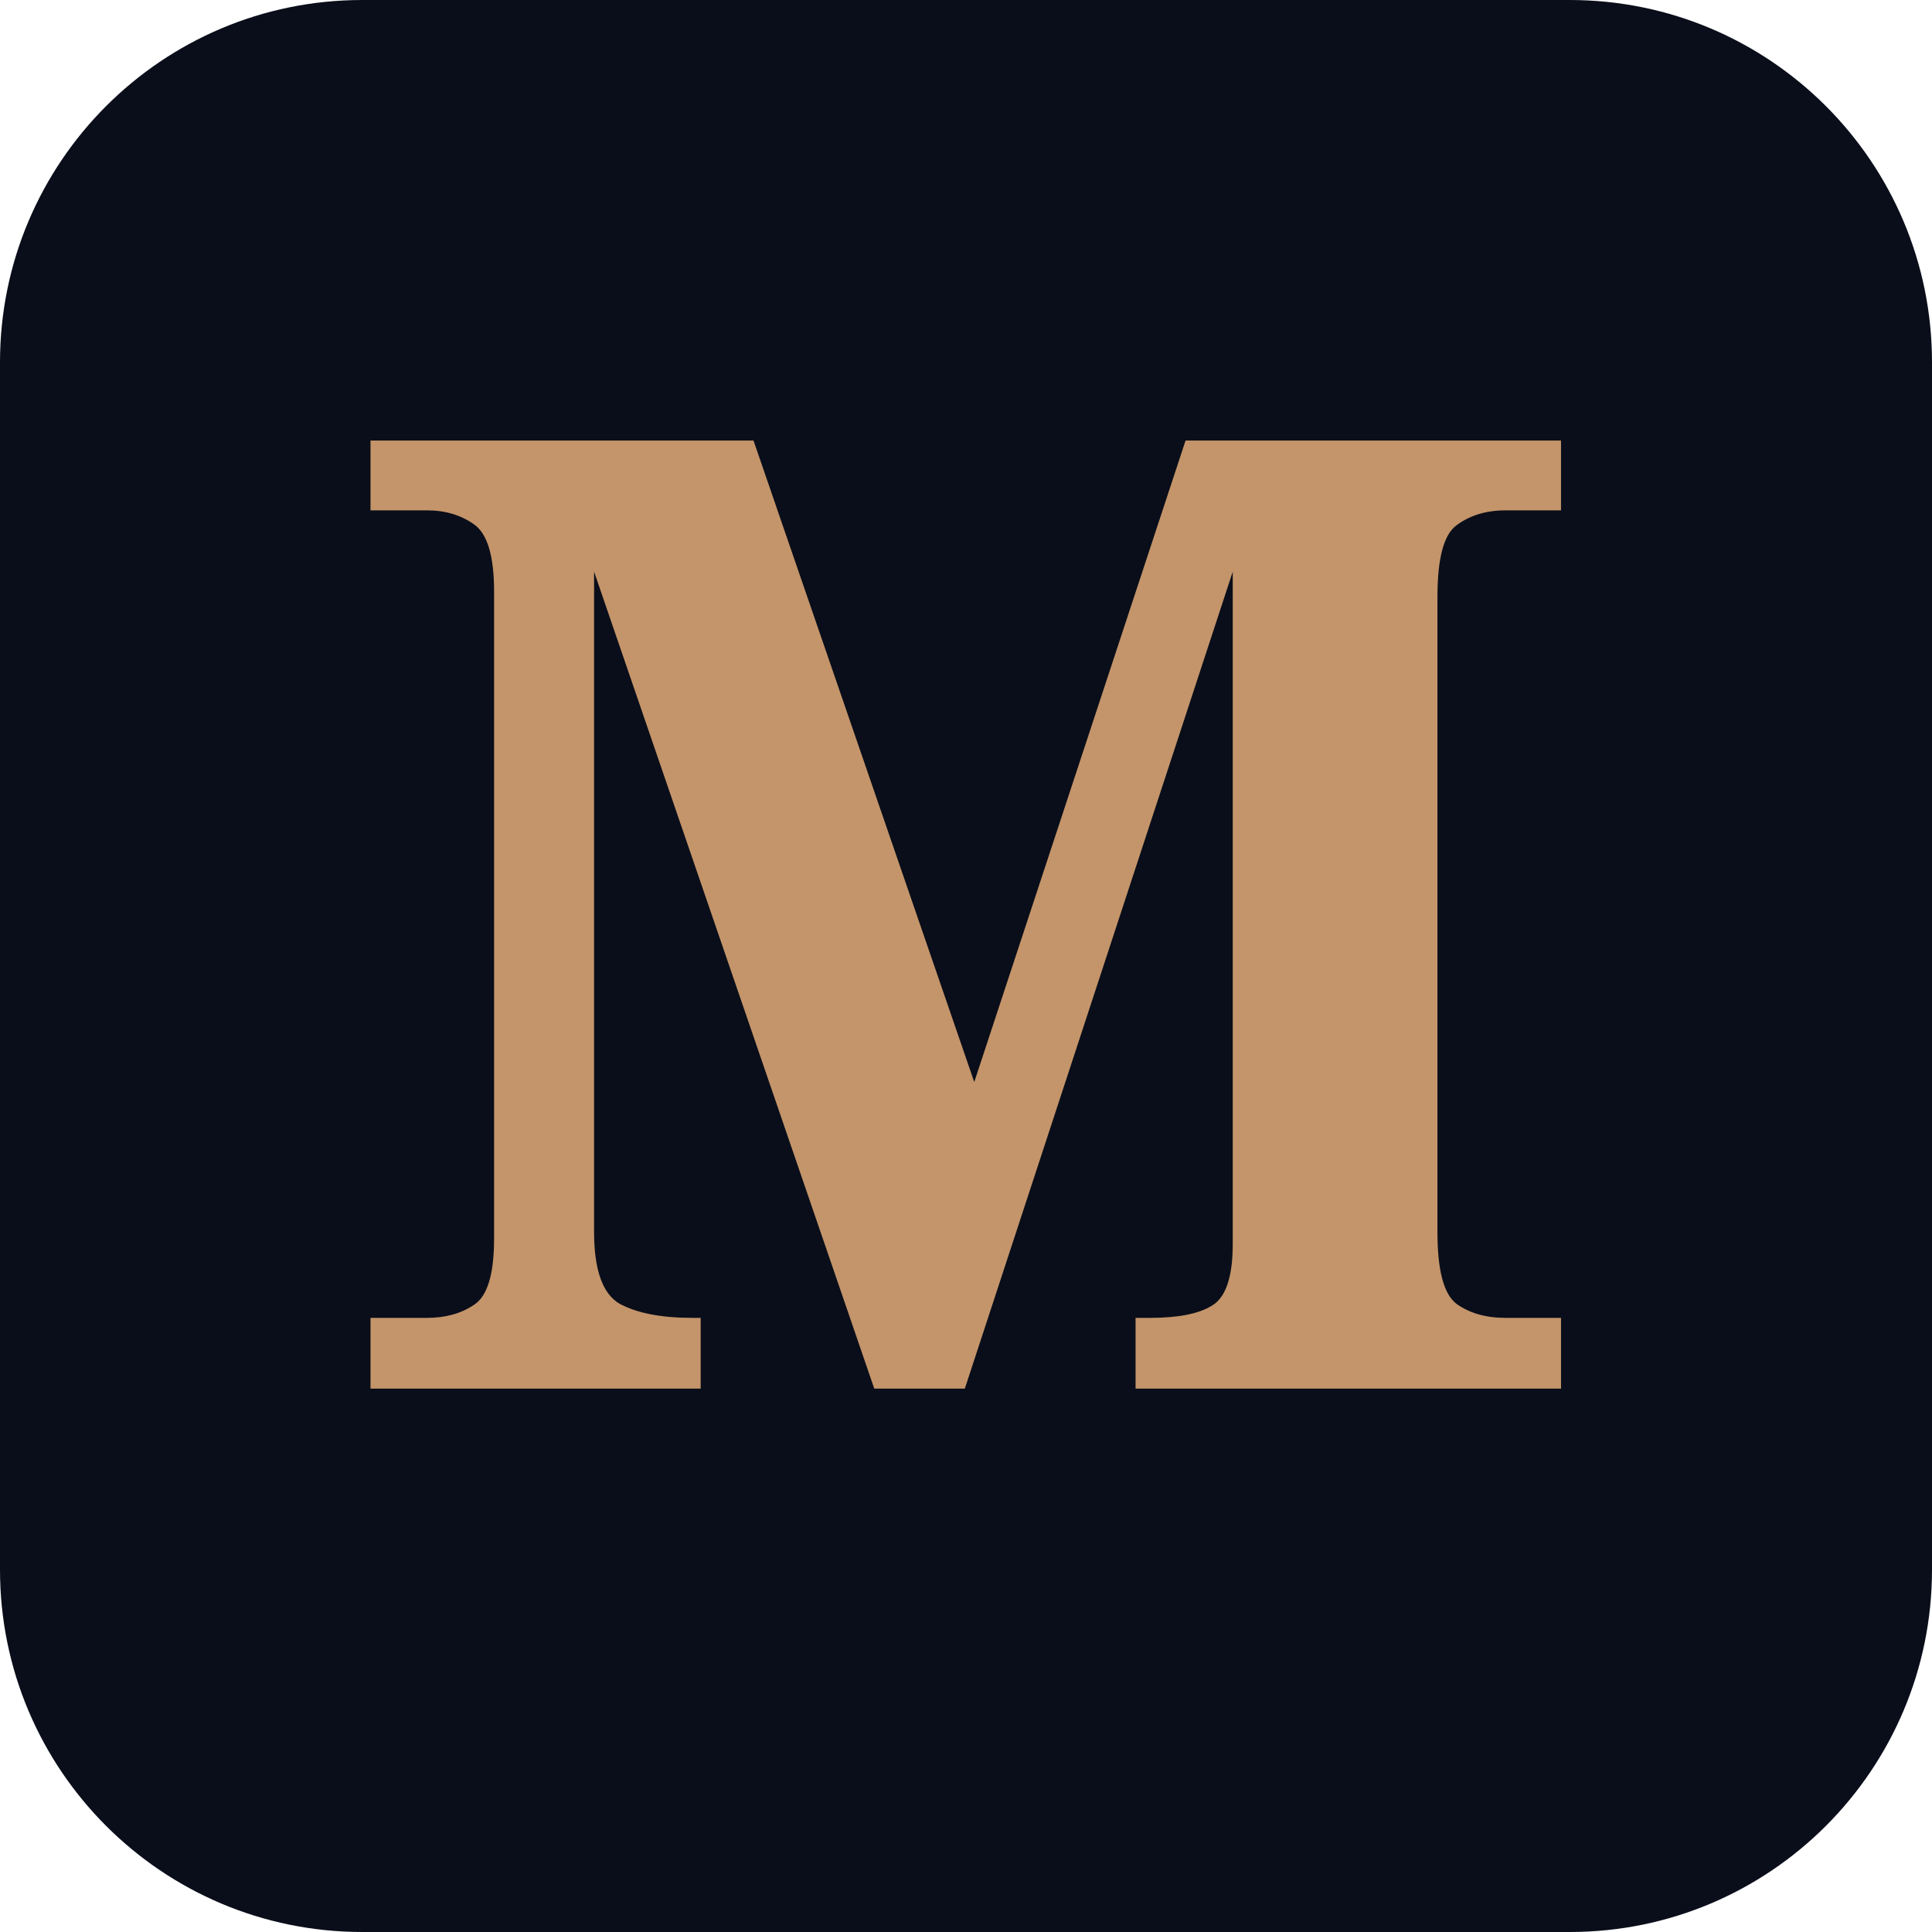
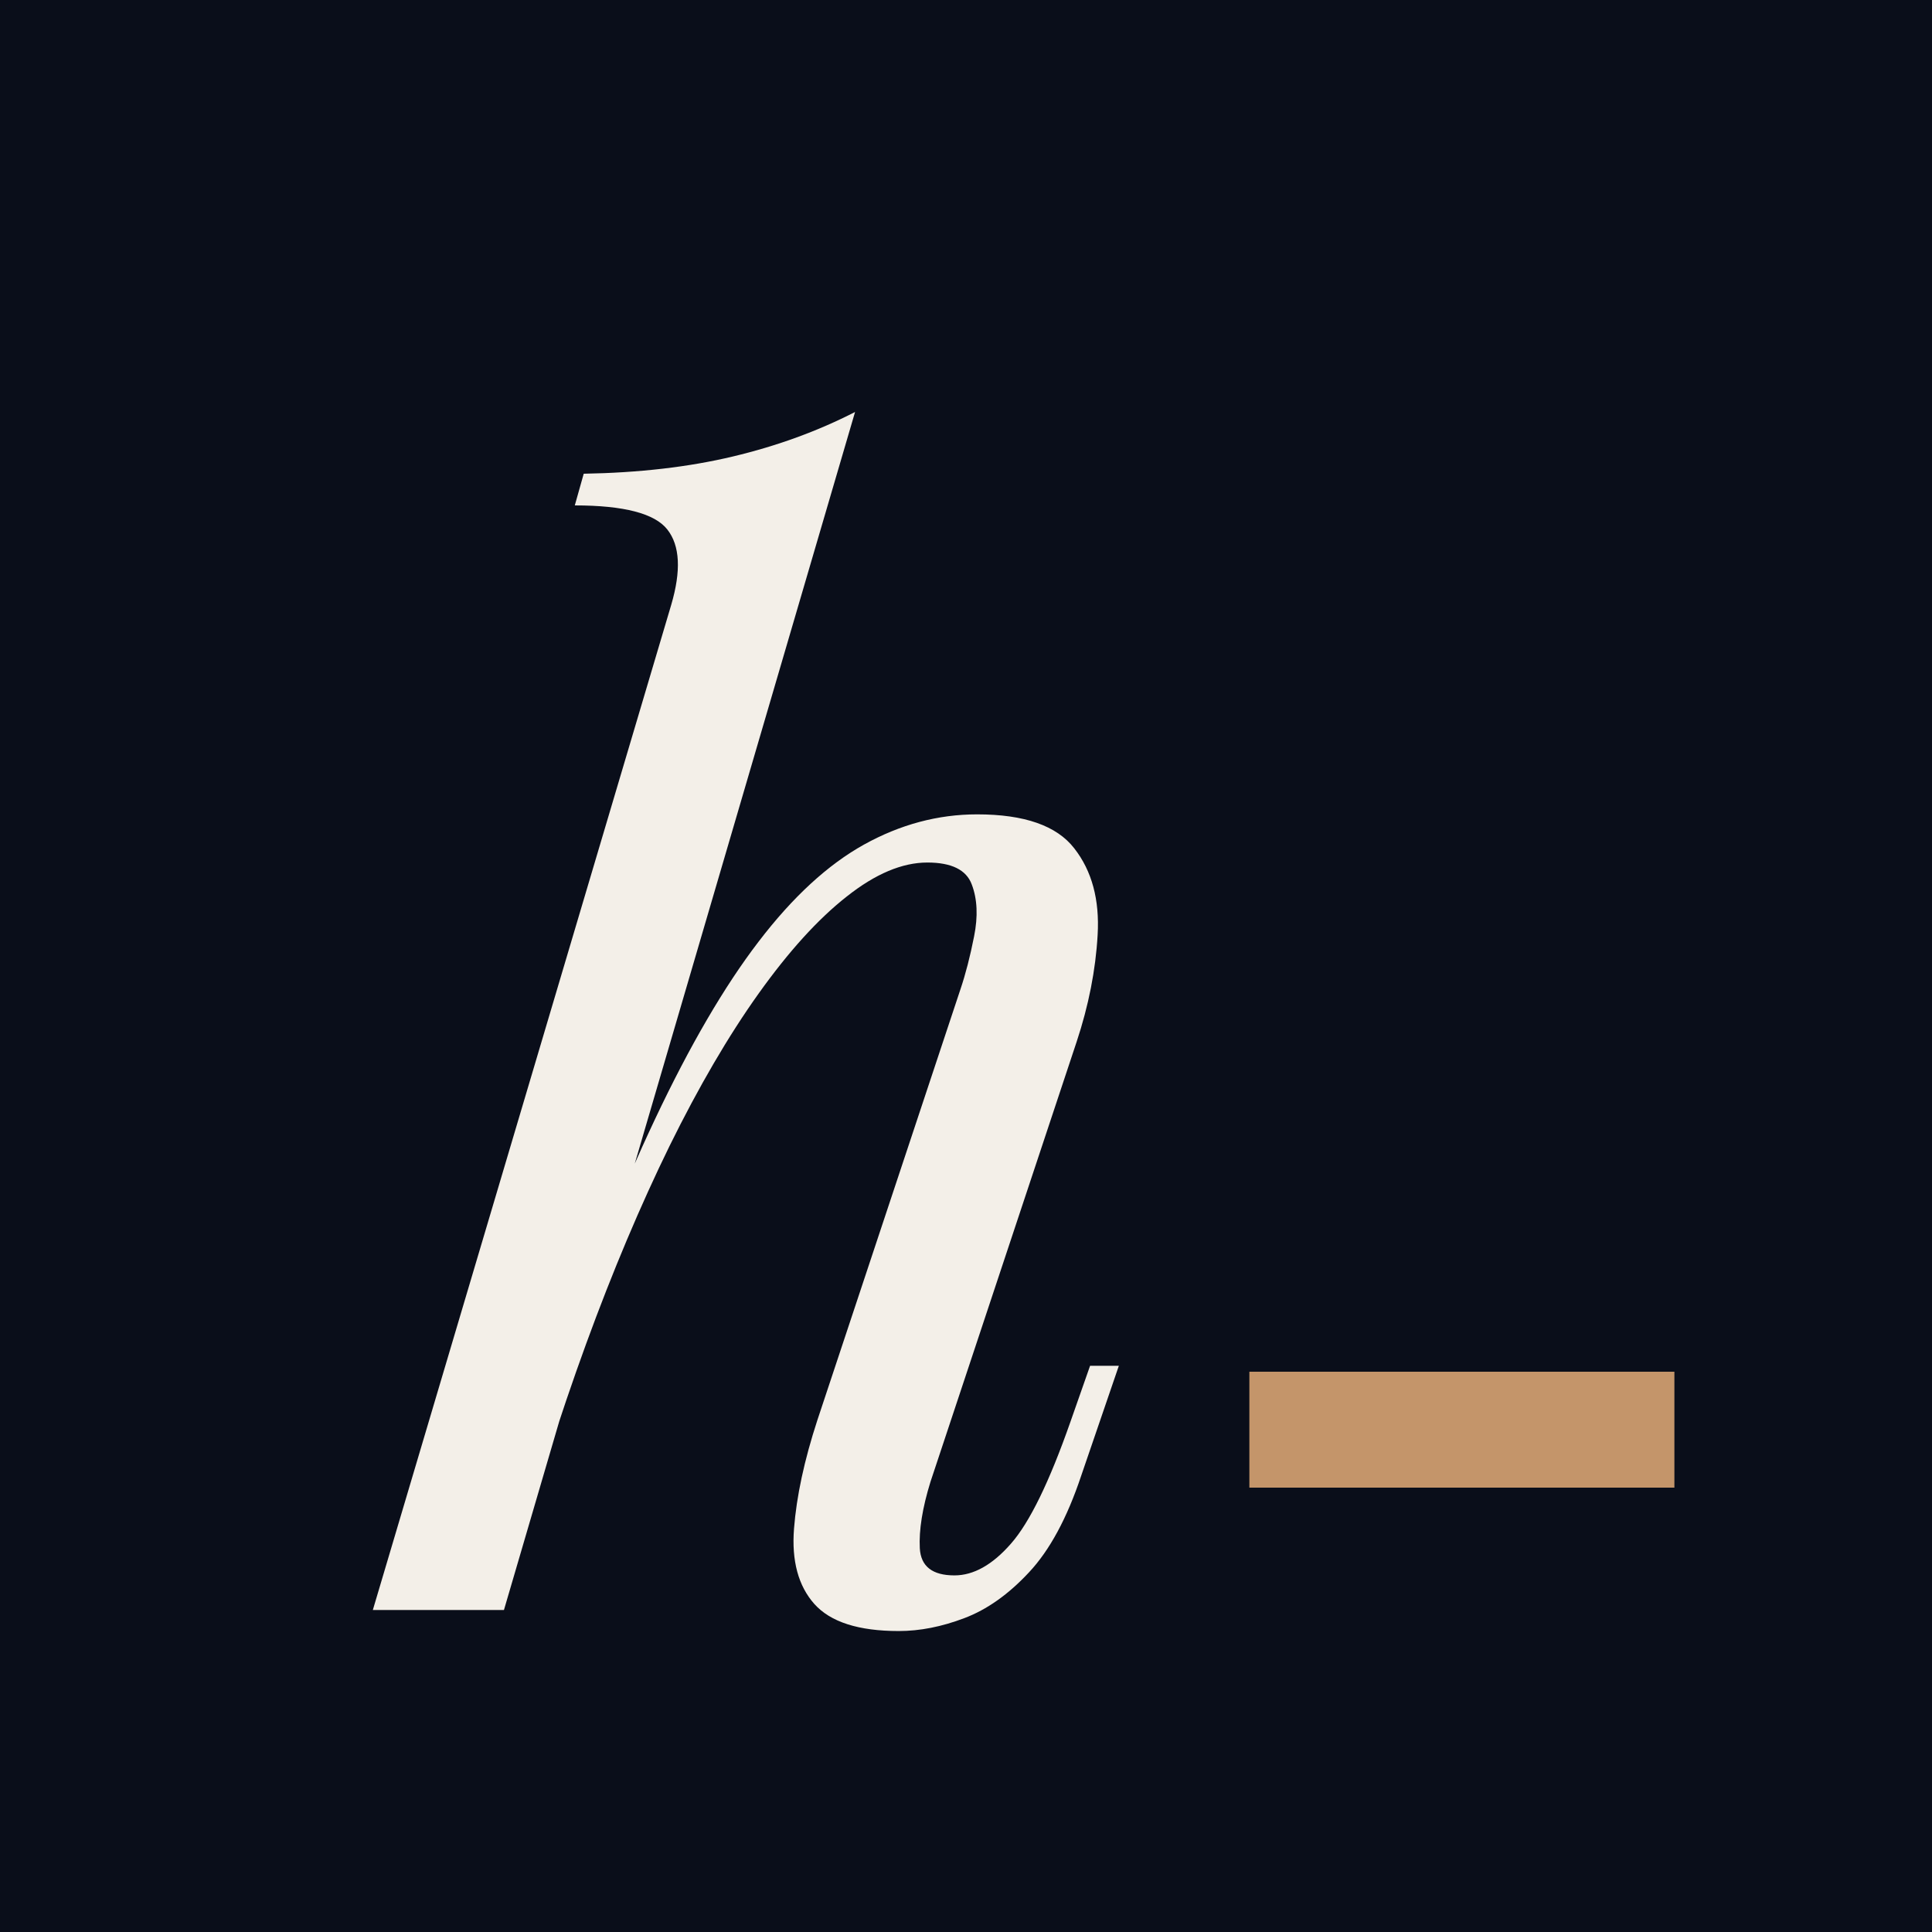
- <svg xmlns="http://www.w3.org/2000/svg" viewBox="0 0 32 32">
-   <rect width="32" height="32" rx="6" fill="#0A0E1A" />
-   <text x="16" y="23" font-family="serif" font-size="22" font-weight="700" fill="#C4956A" text-anchor="middle">M</text>
+ <svg xmlns="http://www.w3.org/2000/svg" viewBox="0 0 225 225">
+   <rect width="225" height="225" fill="#0A0E1A" />
+   <path fill="#F3EFE8" transform="translate(45 187.5)" d="M 13.69 0 L -1.58 0 L 33.17 -117.06 C 34.34 -121.04 34.19 -123.96 32.72 -125.83 C 31.26 -127.7 27.66 -128.64 21.94 -128.64 L 22.98 -132.33 C 29.42 -132.44 35.21 -133.11 40.36 -134.34 C 45.52 -135.57 50.25 -137.3 54.58 -139.52 Z M 18.61 -25.97 C 23.05 -38.26 27.28 -48.68 31.31 -57.22 C 35.35 -65.76 39.36 -72.63 43.34 -77.83 C 47.32 -83.04 51.41 -86.8 55.62 -89.14 C 59.84 -91.48 64.23 -92.66 68.8 -92.66 C 74.3 -92.66 78.07 -91.34 80.11 -88.7 C 82.16 -86.08 83.07 -82.72 82.83 -78.62 C 82.6 -74.53 81.78 -70.38 80.38 -66.16 L 63.36 -14.92 C 62.42 -11.88 62.01 -9.3 62.12 -7.19 C 62.24 -5.08 63.58 -4.03 66.16 -4.03 C 68.38 -4.03 70.58 -5.26 72.73 -7.72 C 74.9 -10.18 77.21 -14.91 79.67 -21.94 L 81.95 -28.44 L 85.3 -28.44 L 80.91 -15.62 C 79.27 -10.71 77.25 -6.96 74.84 -4.39 C 72.45 -1.82 69.93 -0.04 67.3 0.95 C 64.67 1.95 62.13 2.45 59.67 2.45 C 54.99 2.45 51.72 1.4 49.84 -0.7 C 47.97 -2.8 47.18 -5.73 47.47 -9.47 C 47.76 -13.22 48.66 -17.43 50.19 -22.11 L 66.86 -72.31 C 67.45 -74.06 67.98 -76.1 68.44 -78.44 C 68.91 -80.78 68.82 -82.8 68.17 -84.5 C 67.54 -86.2 65.81 -87.05 63 -87.05 C 60.07 -87.05 56.94 -85.73 53.61 -83.09 C 50.27 -80.47 46.85 -76.7 43.34 -71.78 C 39.83 -66.86 36.38 -60.95 32.98 -54.05 C 29.6 -47.15 26.35 -39.46 23.25 -30.97 C 20.16 -22.49 17.26 -13.34 14.56 -3.52 Z M 18.61 -25.97 " />
+   <rect x="145.5" y="159.75" width="49.5" height="13.5" fill="#C4956A" />
</svg>
